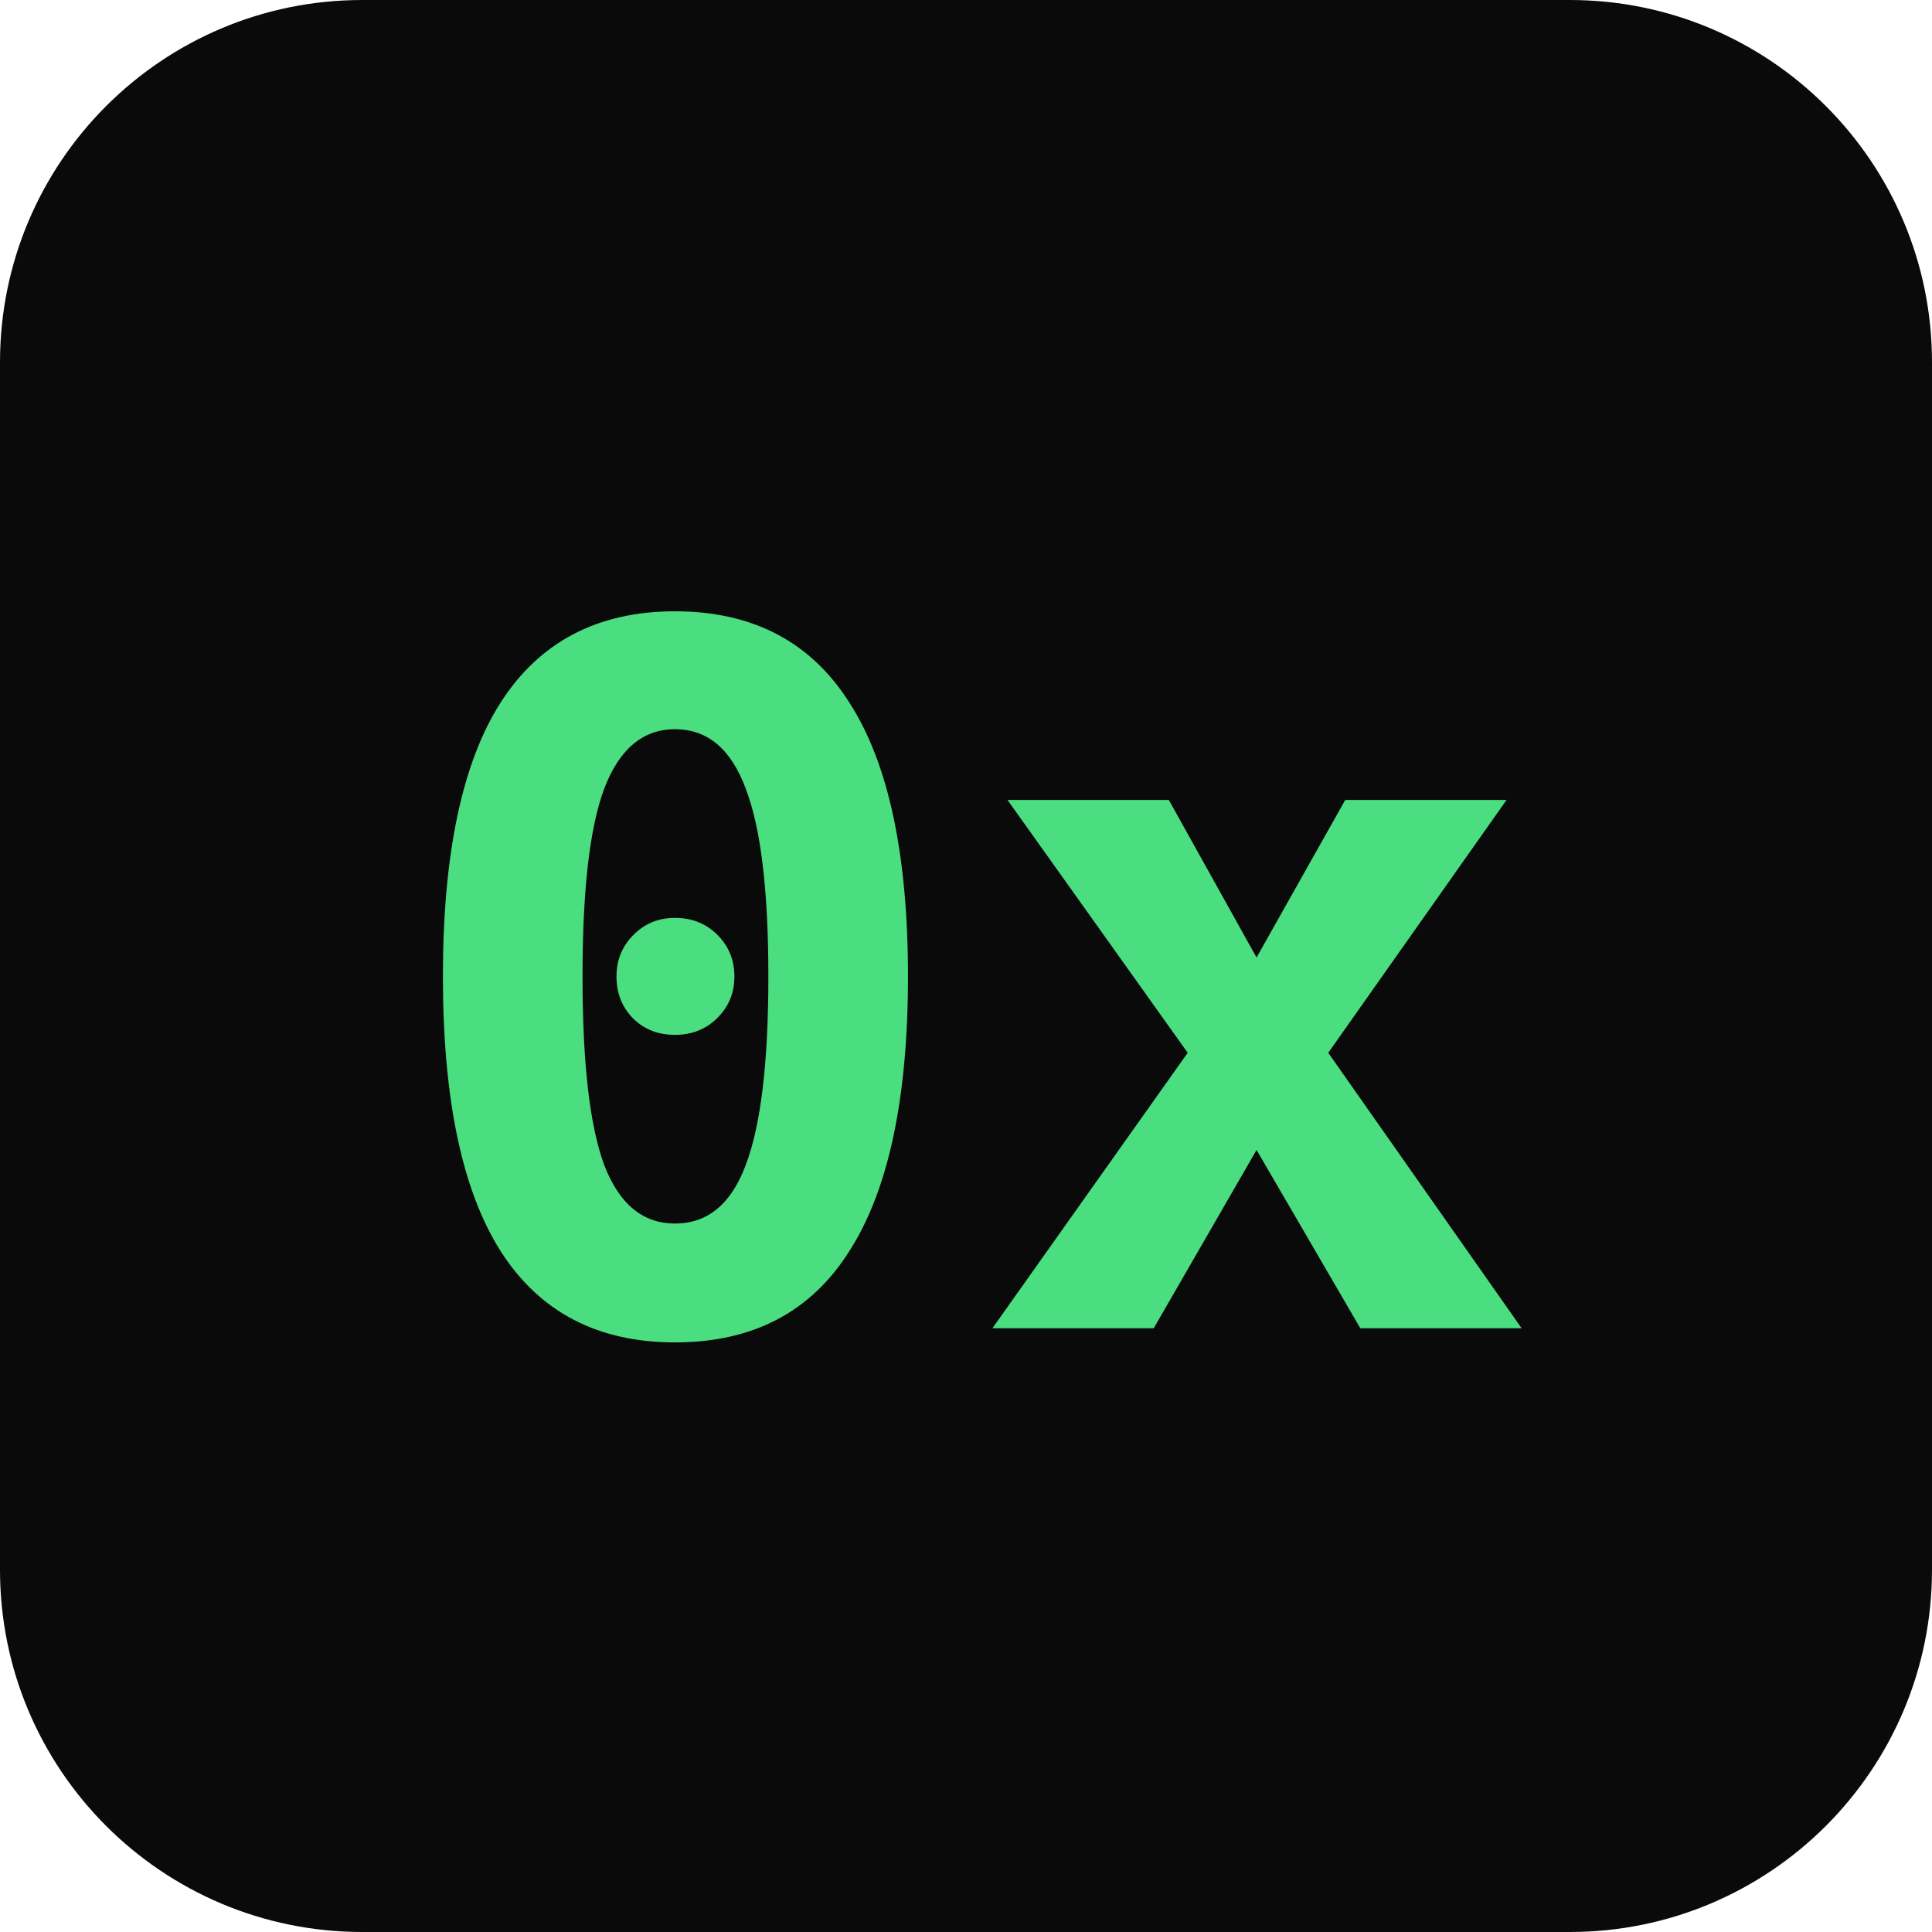
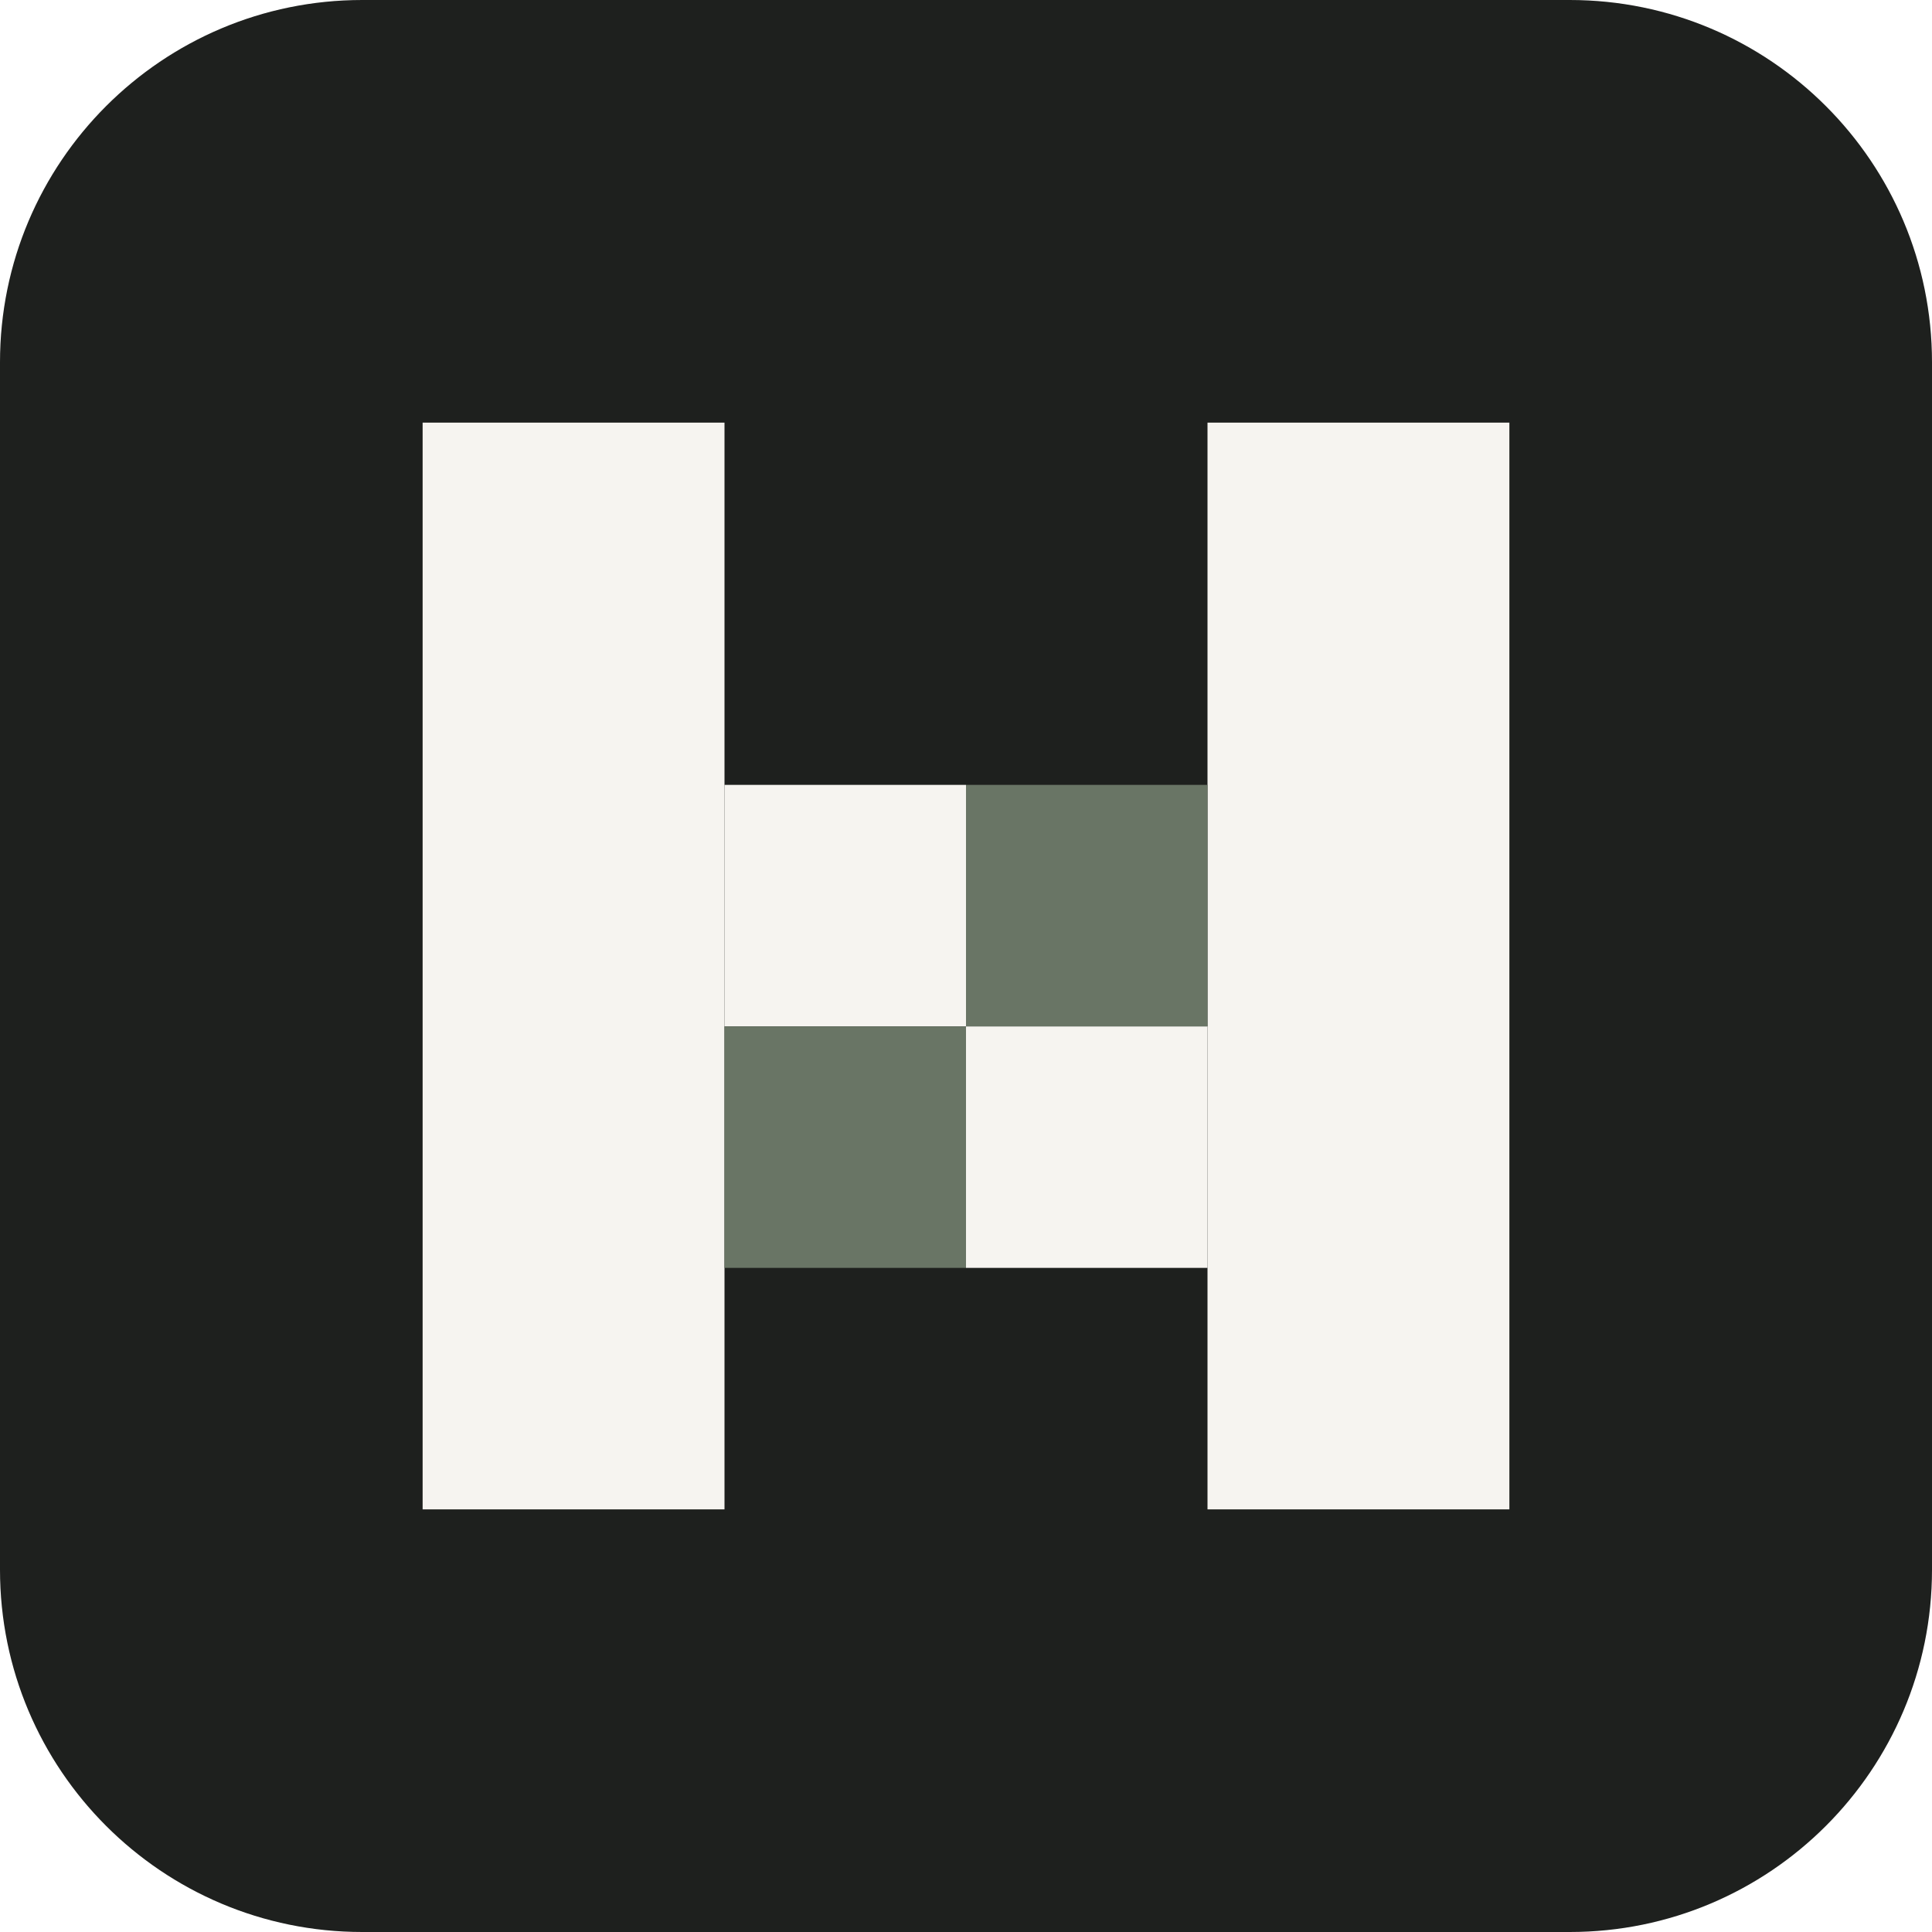
<svg xmlns="http://www.w3.org/2000/svg" viewBox="0 0 32 32">
-   <rect width="32" height="32" rx="6" fill="#0a0a0a" />
-   <text x="16" y="22" text-anchor="middle" font-family="monospace" font-weight="bold" font-size="16" fill="#4ade80">0x</text>
+   <rect width="32" height="32" rx="6" fill="#1E201E" />
+   <rect x="7" y="7" width="5" height="18" fill="#F6F4F0" />
+   <rect x="20" y="7" width="5" height="18" fill="#F6F4F0" />
+   <rect x="12" y="13" width="4" height="4" fill="#F6F4F0" />
+   <rect x="16" y="17" width="4" height="4" fill="#F6F4F0" />
+   <rect x="12" y="17" width="4" height="4" fill="#697565" />
+   <rect x="16" y="13" width="4" height="4" fill="#697565" />
</svg>
